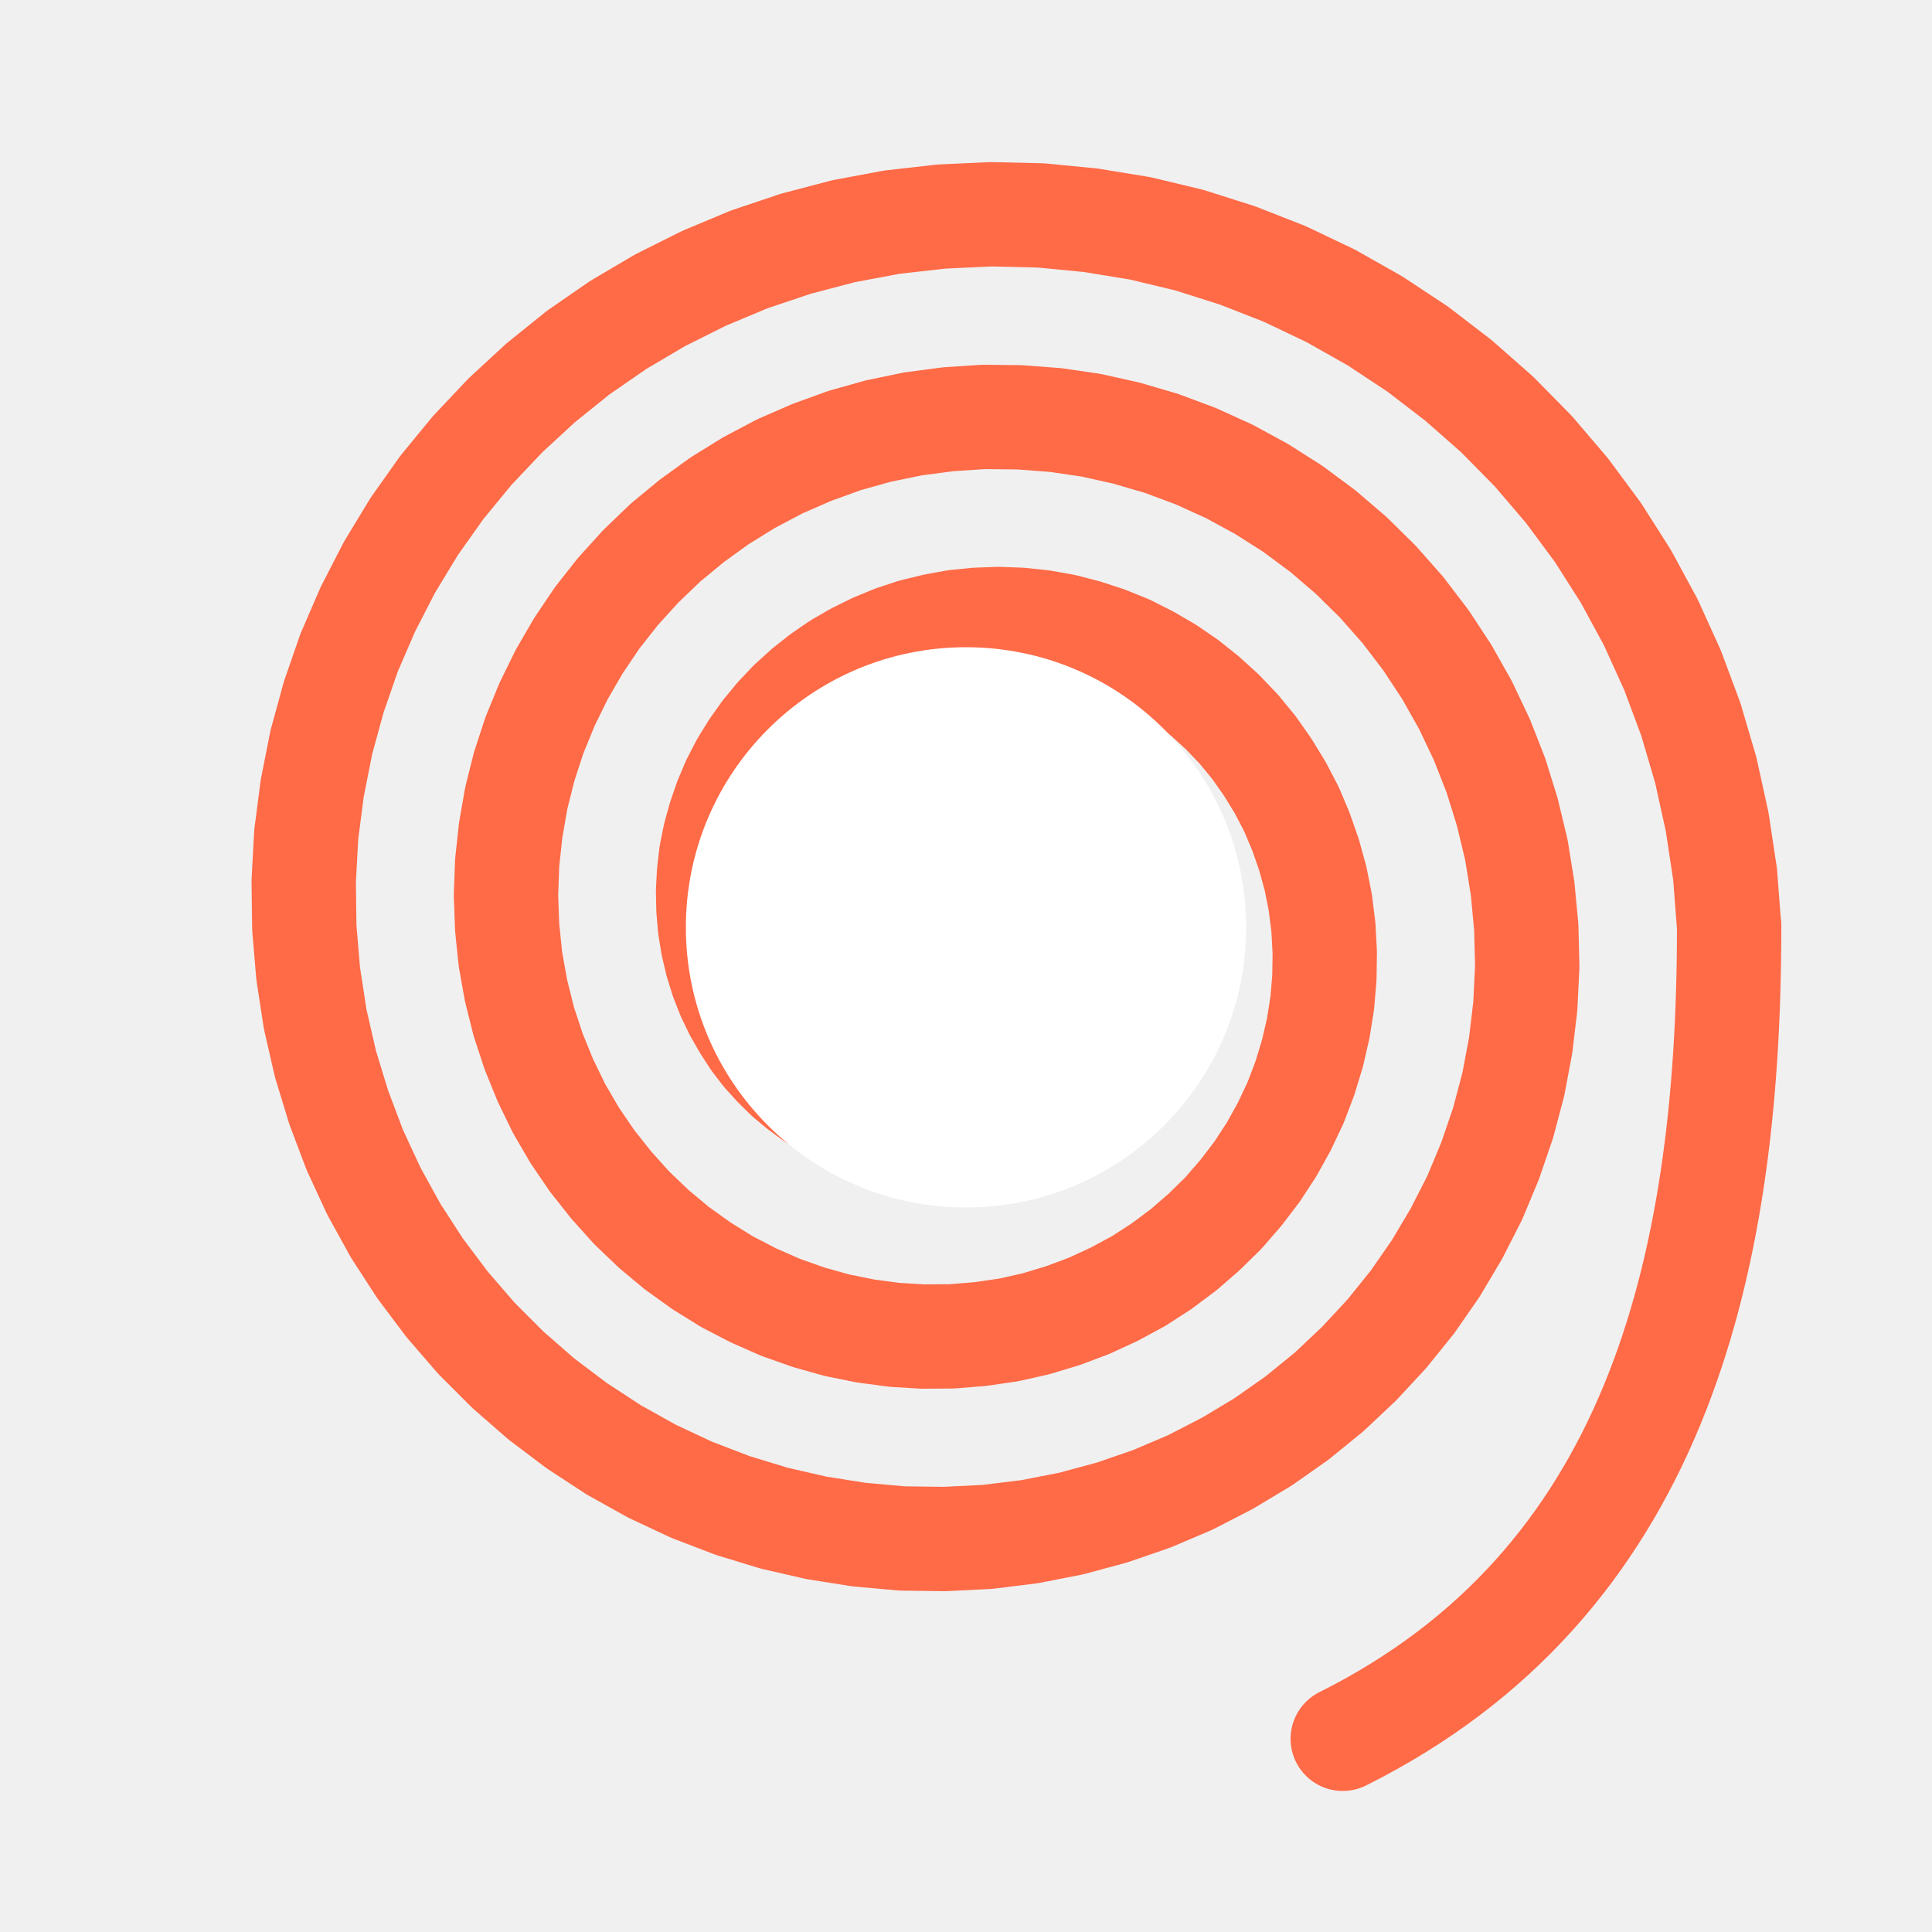
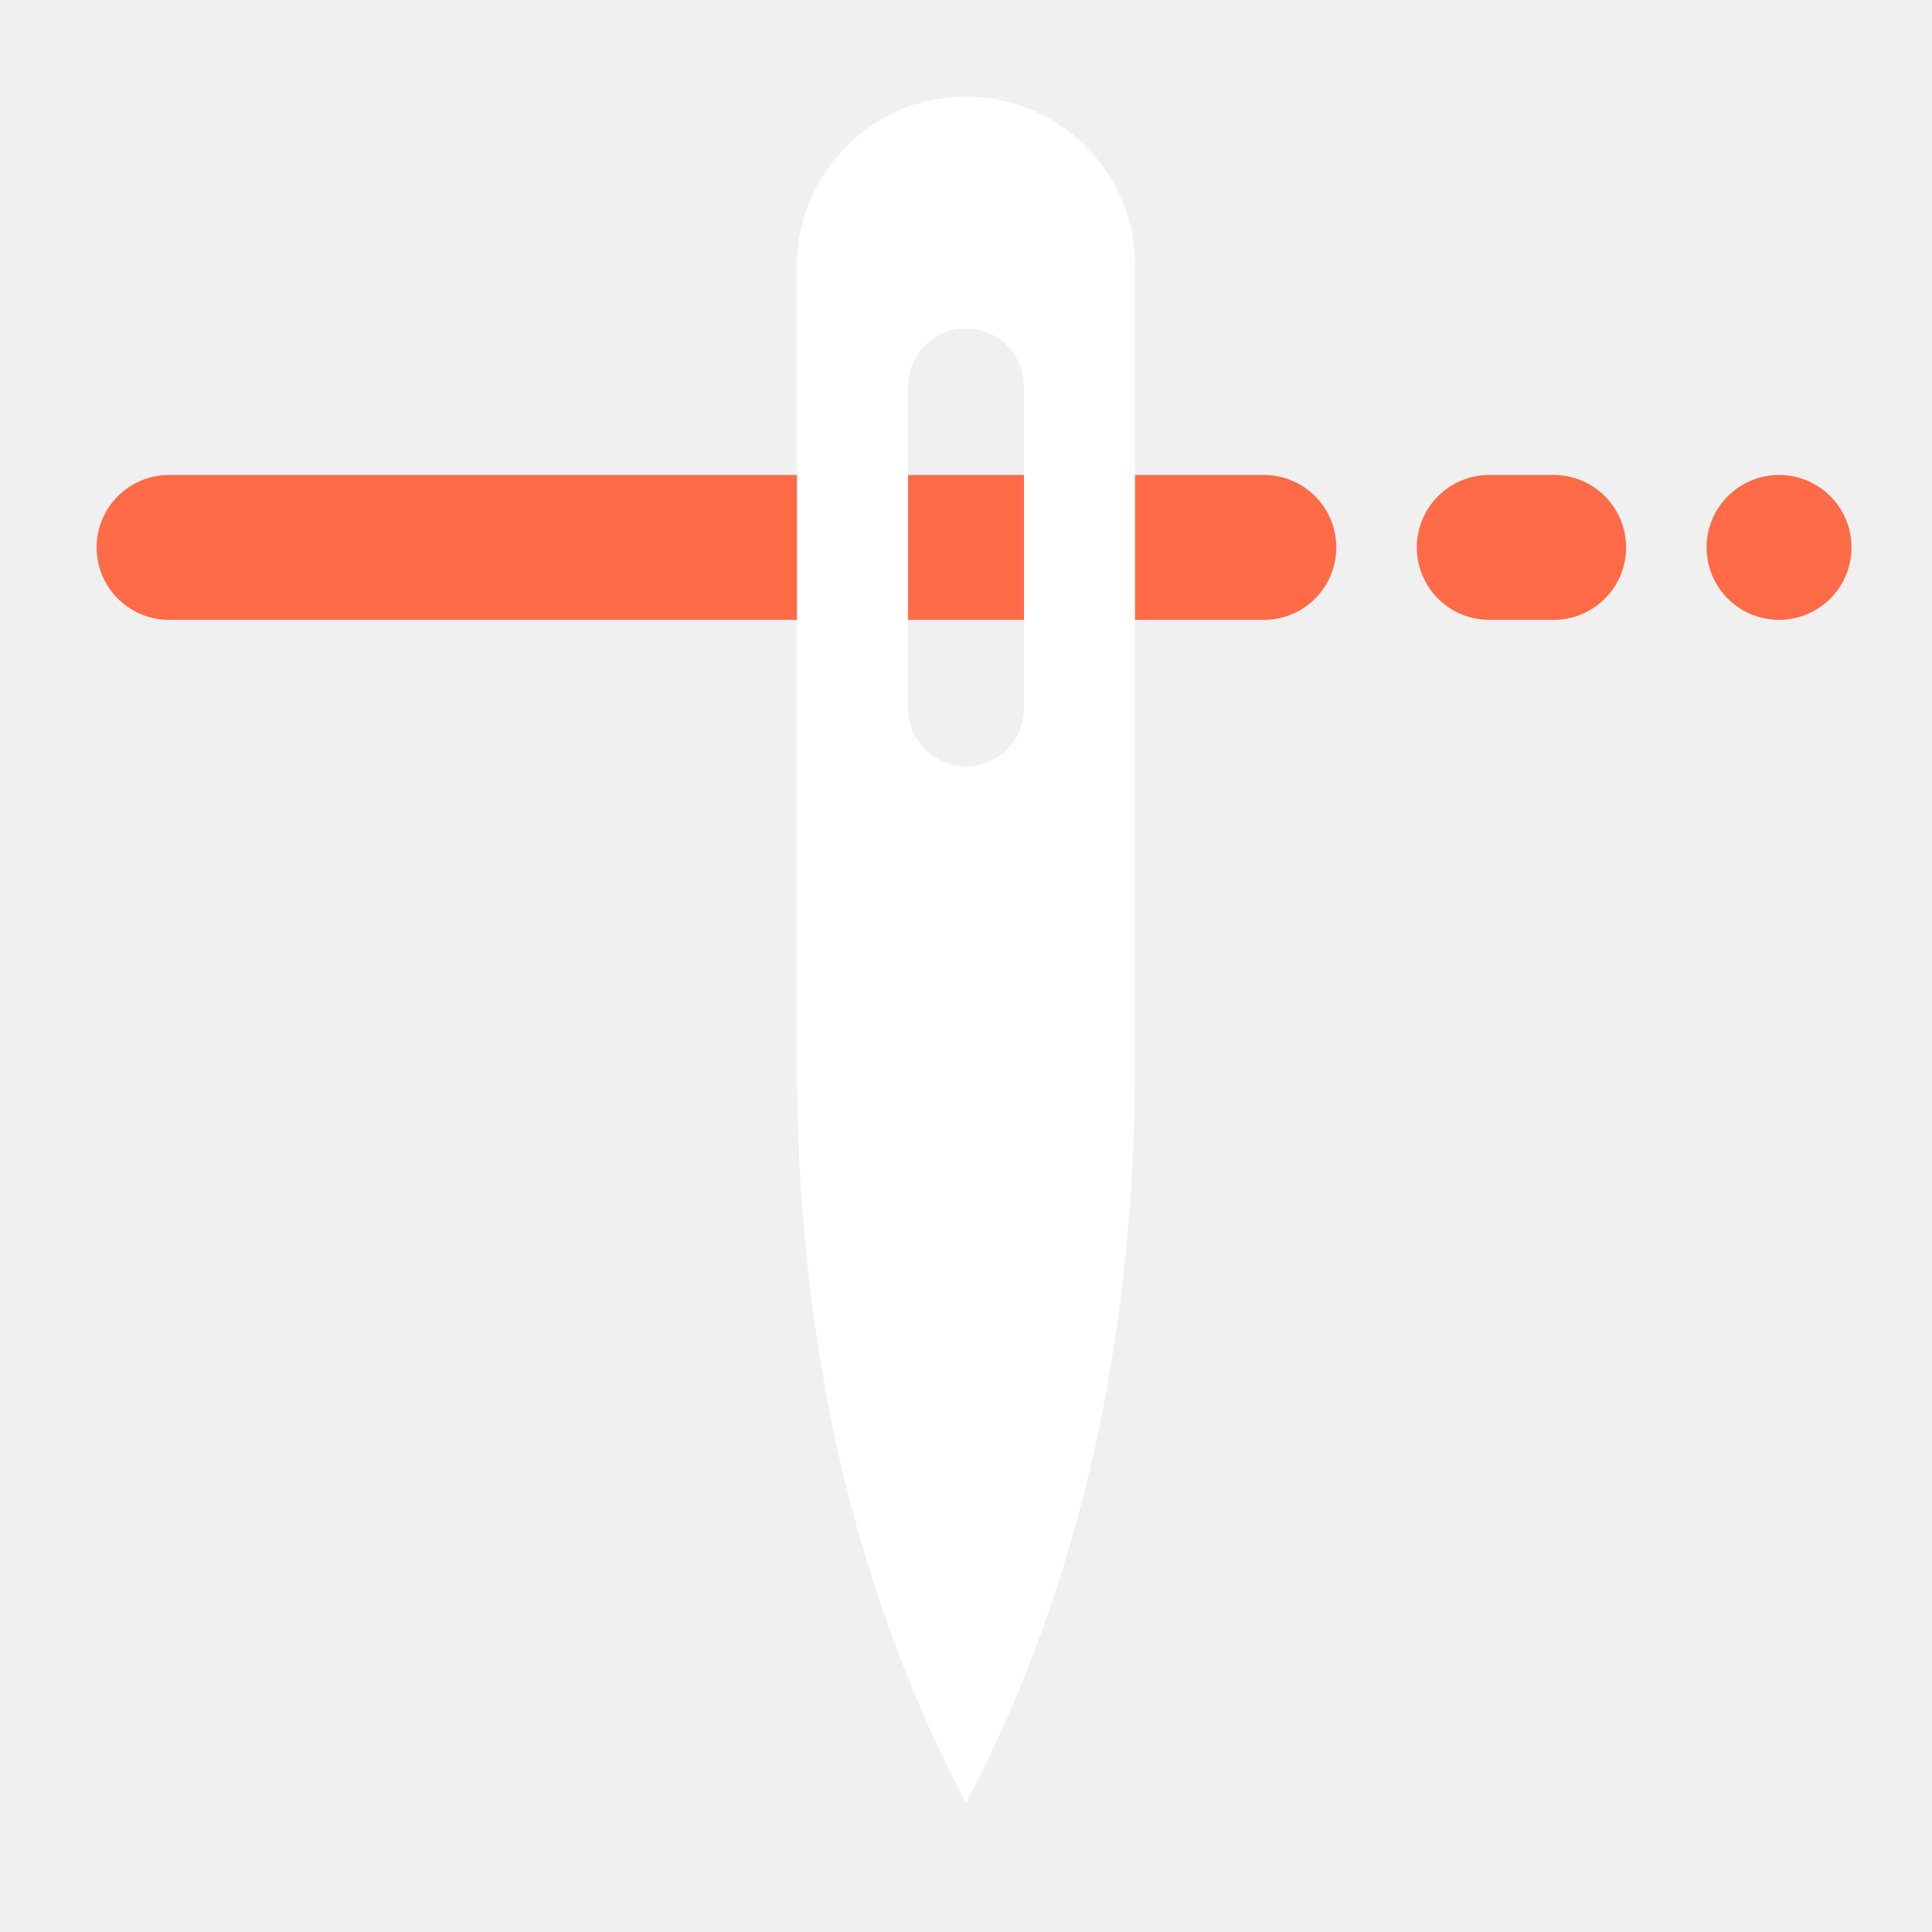
- <svg xmlns="http://www.w3.org/2000/svg" viewBox="0 0 100 100" width="100" height="100" role="img" aria-label="Threadcore Studios">
-   <g fill="none" stroke="#ff6a47" stroke-width="5.4" stroke-linecap="round" stroke-linejoin="round">
-     <path d="M58 48L58.1 48.57L58.15 49.15L58.17 49.74L58.14 50.33L58.07 50.94L57.95 51.54L57.78 52.14L57.58 52.73L57.32 53.32L57.02 53.89L56.68 54.45L56.29 54.99L55.86 55.5L55.39 55.99L54.88 56.44L54.33 56.87L53.74 57.26L53.12 57.61L52.47 57.91L51.79 58.18L51.09 58.39L50.37 58.56L49.63 58.68L48.87 58.74L48.1 58.75L47.33 58.71L46.55 58.6L45.78 58.45L45.01 58.23L44.25 57.96L43.5 57.63L42.78 57.25L42.07 56.81L41.39 56.31L40.74 55.77L40.13 55.17L39.55 54.53L39.02 53.84L38.54 53.1L38.1 52.33L37.71 51.52L37.38 50.68L37.11 49.81L36.9 48.92L36.75 48L36.67 47.07L36.65 46.12L36.7 45.17L36.81 44.22L37 43.27L37.26 42.33L37.58 41.4L37.97 40.48L38.43 39.59L38.96 38.73L39.55 37.9L40.2 37.11L40.91 36.36L41.68 35.66L42.5 35.01L43.37 34.41L44.29 33.88L45.26 33.4L46.26 32.99L47.29 32.65L48.36 32.39L49.45 32.19L50.56 32.08L51.68 32.04L52.81 32.08L53.94 32.2L55.07 32.4L56.19 32.69L57.29 33.05L58.38 33.49L59.43 34.02L60.46 34.62L61.44 35.29L62.38 36.04L63.28 36.86L64.12 37.74L64.9 38.69L65.61 39.7L66.26 40.76L66.84 41.87L67.33 43.03L67.75 44.23L68.09 45.46L68.34 46.72L68.5 48L68.57 49.3L68.55 50.61L68.44 51.92L68.23 53.23L67.93 54.53L67.54 55.81L67.06 57.07L66.48 58.3L65.82 59.49L65.07 60.64L64.23 61.74L63.32 62.79L62.32 63.77L61.26 64.69L60.12 65.54L58.93 66.31L57.67 66.99L56.37 67.59L55.01 68.1L53.62 68.52L52.19 68.84L50.74 69.05L49.26 69.17L47.77 69.18L46.28 69.09L44.79 68.89L43.31 68.59L41.85 68.18L40.41 67.67L39 67.05L37.63 66.34L36.31 65.52L35.04 64.61L33.84 63.61L32.7 62.52L31.64 61.34L30.65 60.09L29.75 58.77L28.94 57.38L28.23 55.92L27.62 54.42L27.11 52.87L26.71 51.27L26.42 49.65L26.25 48L26.19 46.34L26.25 44.66L26.43 42.99L26.72 41.32L27.13 39.68L27.66 38.06L28.31 36.47L29.07 34.92L29.94 33.42L30.91 31.98L31.99 30.61L33.17 29.31L34.44 28.09L35.81 26.96L37.25 25.92L38.77 24.98L40.36 24.14L42.01 23.42L43.72 22.8L45.47 22.31L47.26 21.94L49.08 21.7L50.92 21.58L52.78 21.6L54.63 21.74L56.48 22.01L58.31 22.42L60.12 22.95L61.89 23.61L63.63 24.4L65.3 25.31L66.92 26.34L68.47 27.49L69.94 28.75L71.32 30.11L72.61 31.57L73.8 33.13L74.88 34.77L75.85 36.49L76.7 38.28L77.43 40.14L78.02 42.04L78.49 44L78.81 45.99L79 48L79.05 50.03L78.95 52.07L78.71 54.1L78.33 56.12L77.8 58.12L77.13 60.08L76.33 62L75.38 63.86L74.31 65.66L73.11 67.39L71.78 69.04L70.34 70.59L68.79 72.05L67.13 73.4L65.38 74.63L63.53 75.74L61.61 76.73L59.61 77.58L57.55 78.29L55.44 78.86L53.29 79.28L51.1 79.55L48.89 79.66L46.68 79.63L44.46 79.43L42.25 79.08L40.07 78.58L37.91 77.92L35.8 77.11L33.75 76.15L31.76 75.04L29.85 73.79L28.02 72.41L26.29 70.9L24.66 69.27L23.14 67.51L21.75 65.66L20.48 63.7L19.35 61.65L18.36 59.51L17.53 57.31L16.84 55.05L16.31 52.73L15.95 50.38L15.75 48L15.72 45.6L15.85 43.2L16.16 40.81L16.63 38.43L17.27 36.09L18.07 33.78L19.04 31.54L20.16 29.36L21.44 27.25L22.87 25.23L24.44 23.32L26.15 21.51L27.98 19.82L29.93 18.25L32 16.82L34.17 15.54L36.43 14.41L38.77 13.43L41.18 12.62L43.65 11.97L46.16 11.5L48.72 11.21L51.29 11.09L53.87 11.15L56.45 11.4L59.02 11.82L61.56 12.43L64.05 13.22L66.5 14.18L68.87 15.31L71.17 16.61L73.38 18.07L75.49 19.69L77.49 21.45L79.37 23.36L81.11 25.4L82.71 27.56L84.16 29.84L85.45 32.22L86.57 34.69L87.52 37.24L88.29 39.86L88.88 42.54L89.29 45.25L89.5 48" />
-     <path d="M89.5 48C89.5 66 85.5 82 69.5 90" />
+ <svg xmlns="http://www.w3.org/2000/svg" viewBox="0 0 120 120" width="120" height="120" role="img" aria-label="Threadcore Studios">
+   <g fill="none" stroke="#ff6a47" stroke-width="9" stroke-linecap="round">
+     <path d="M10.5 34H66" />
+     <path d="M70.5 34H78.5M92.5 34H96.5M110.5 34H110.5" />
  </g>
-   <circle cx="50" cy="48" r="14.5" fill="#ffffff" />
+   <path d="M49.5 16.5A10.5 10.5 0 0 1 70.5 16.5L70.5 66Q70.5 92 60 112Q49.5 92 49.5 66ZM56.4 24A3.6 3.6 0 0 1 63.6 24V44A3.6 3.6 0 0 1 56.4 44Z" fill="#ffffff" fill-rule="evenodd" />
</svg>
